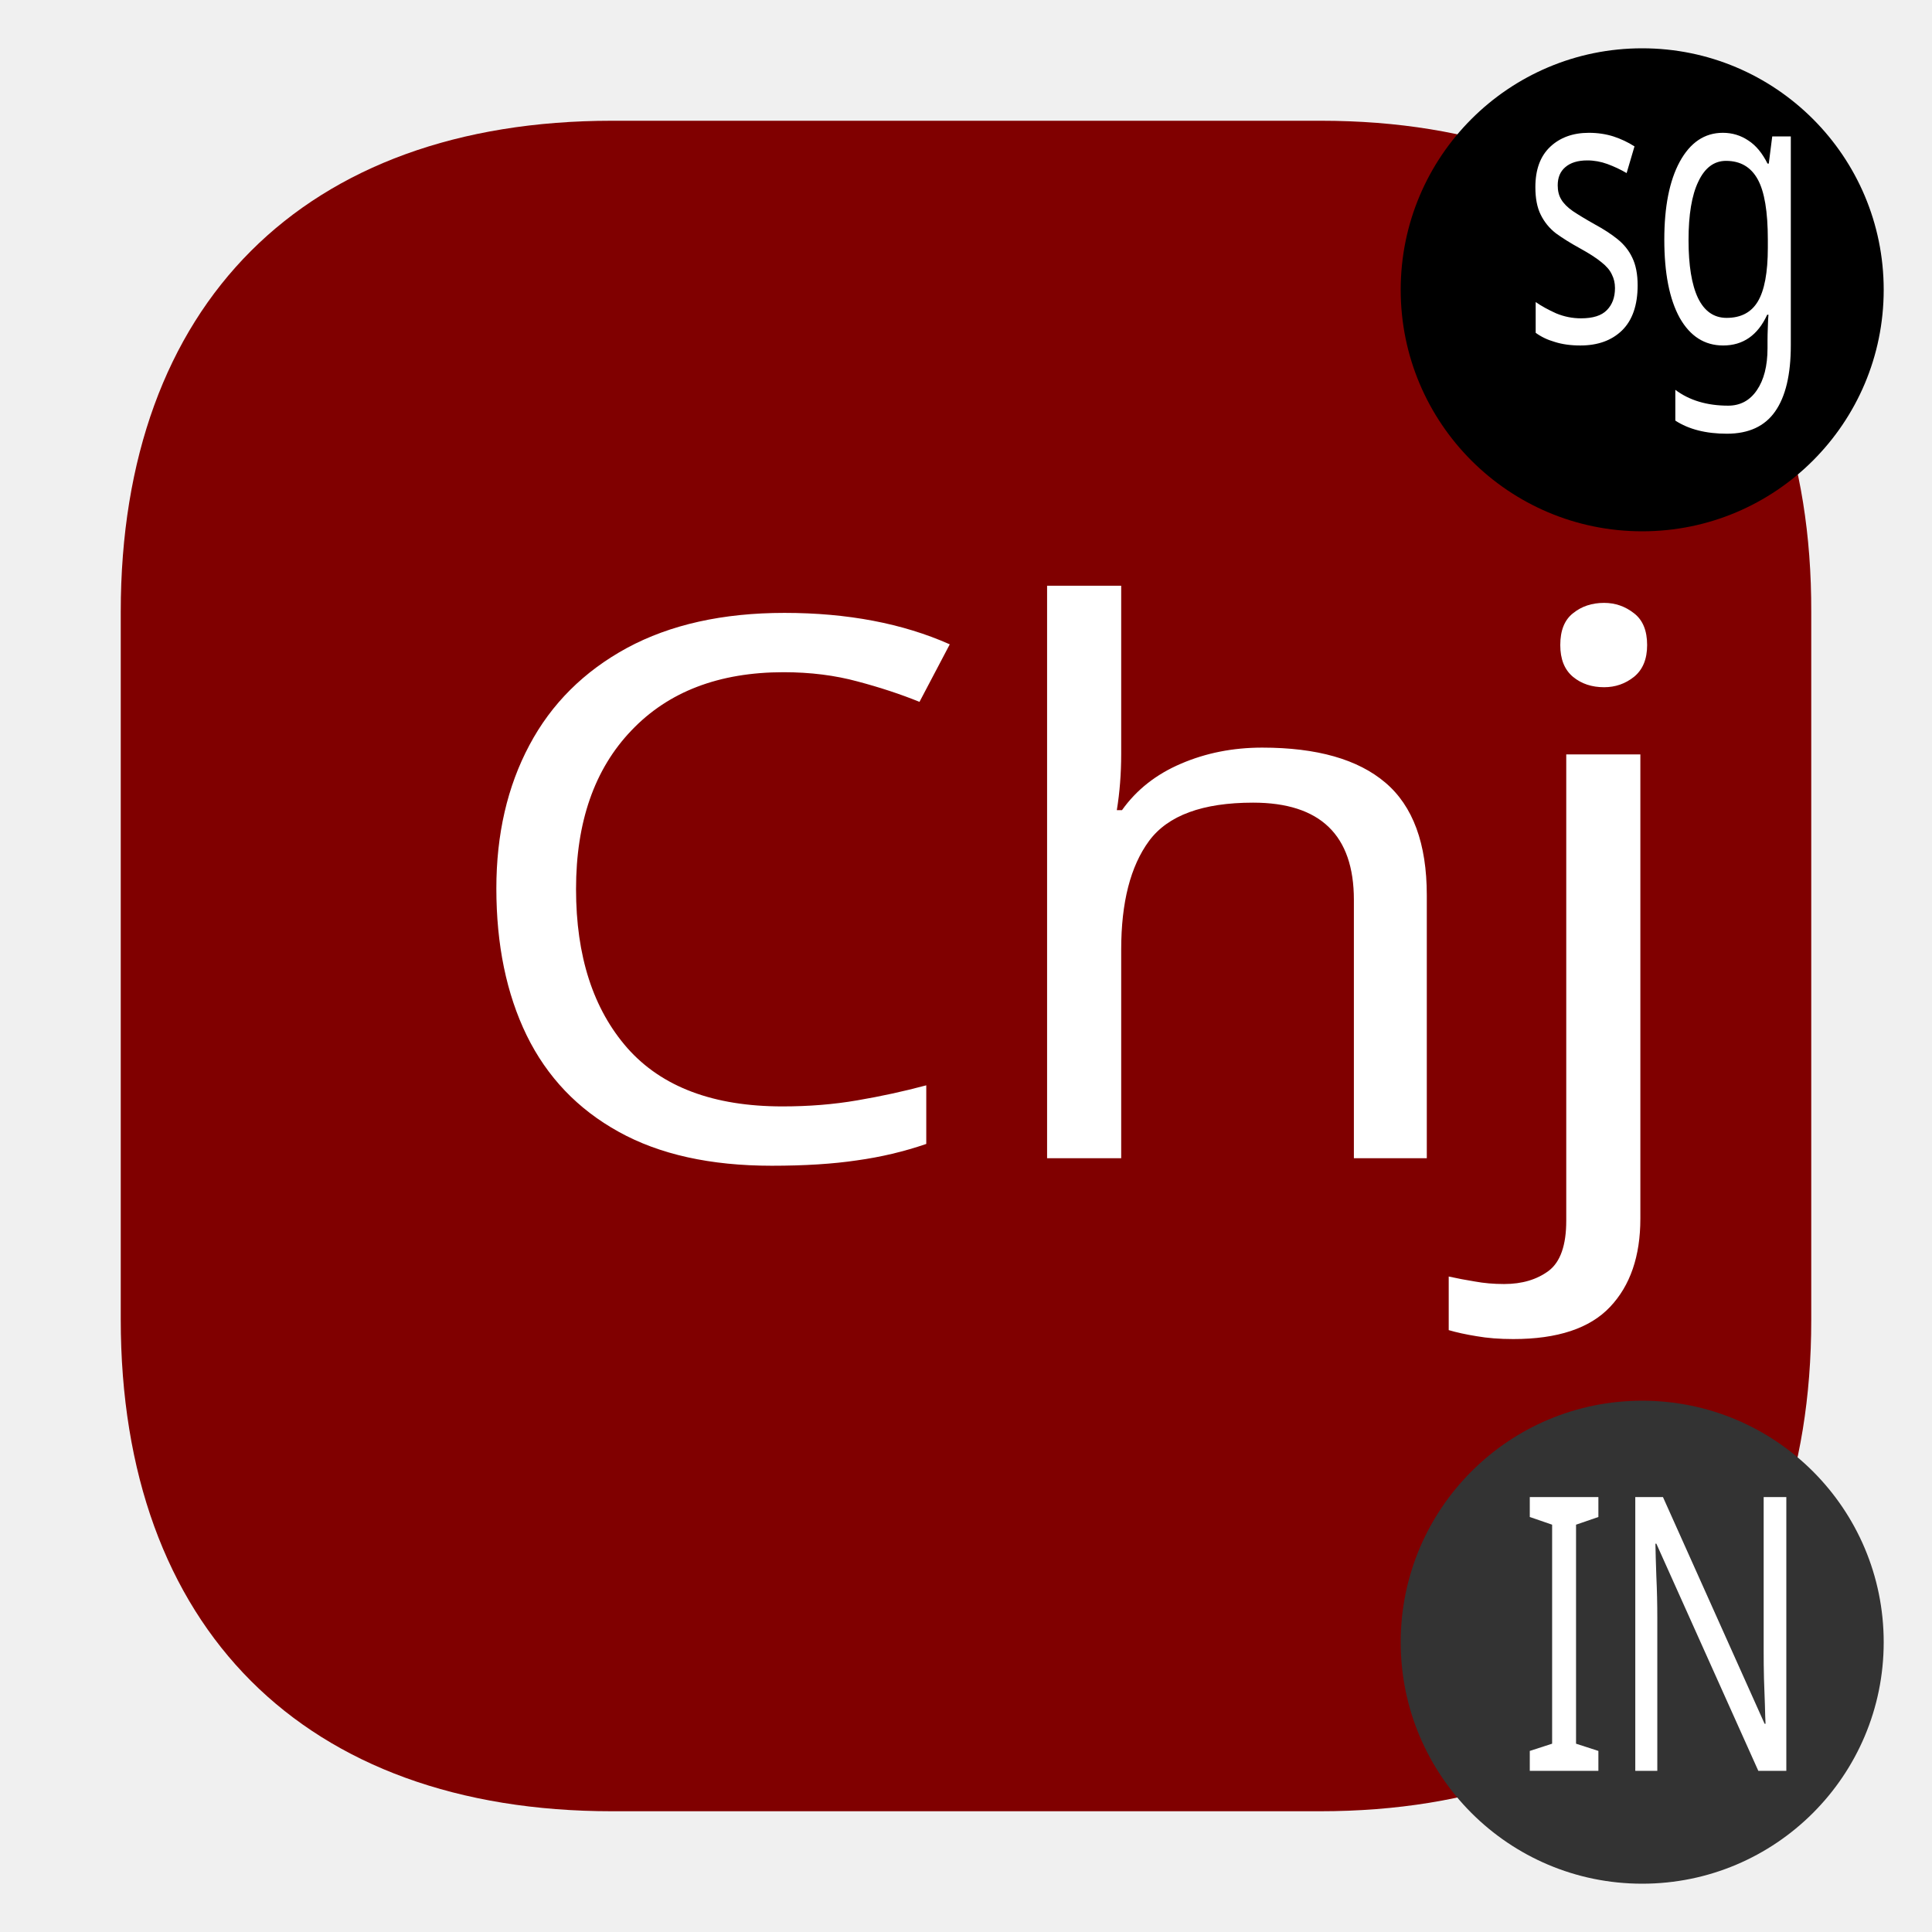
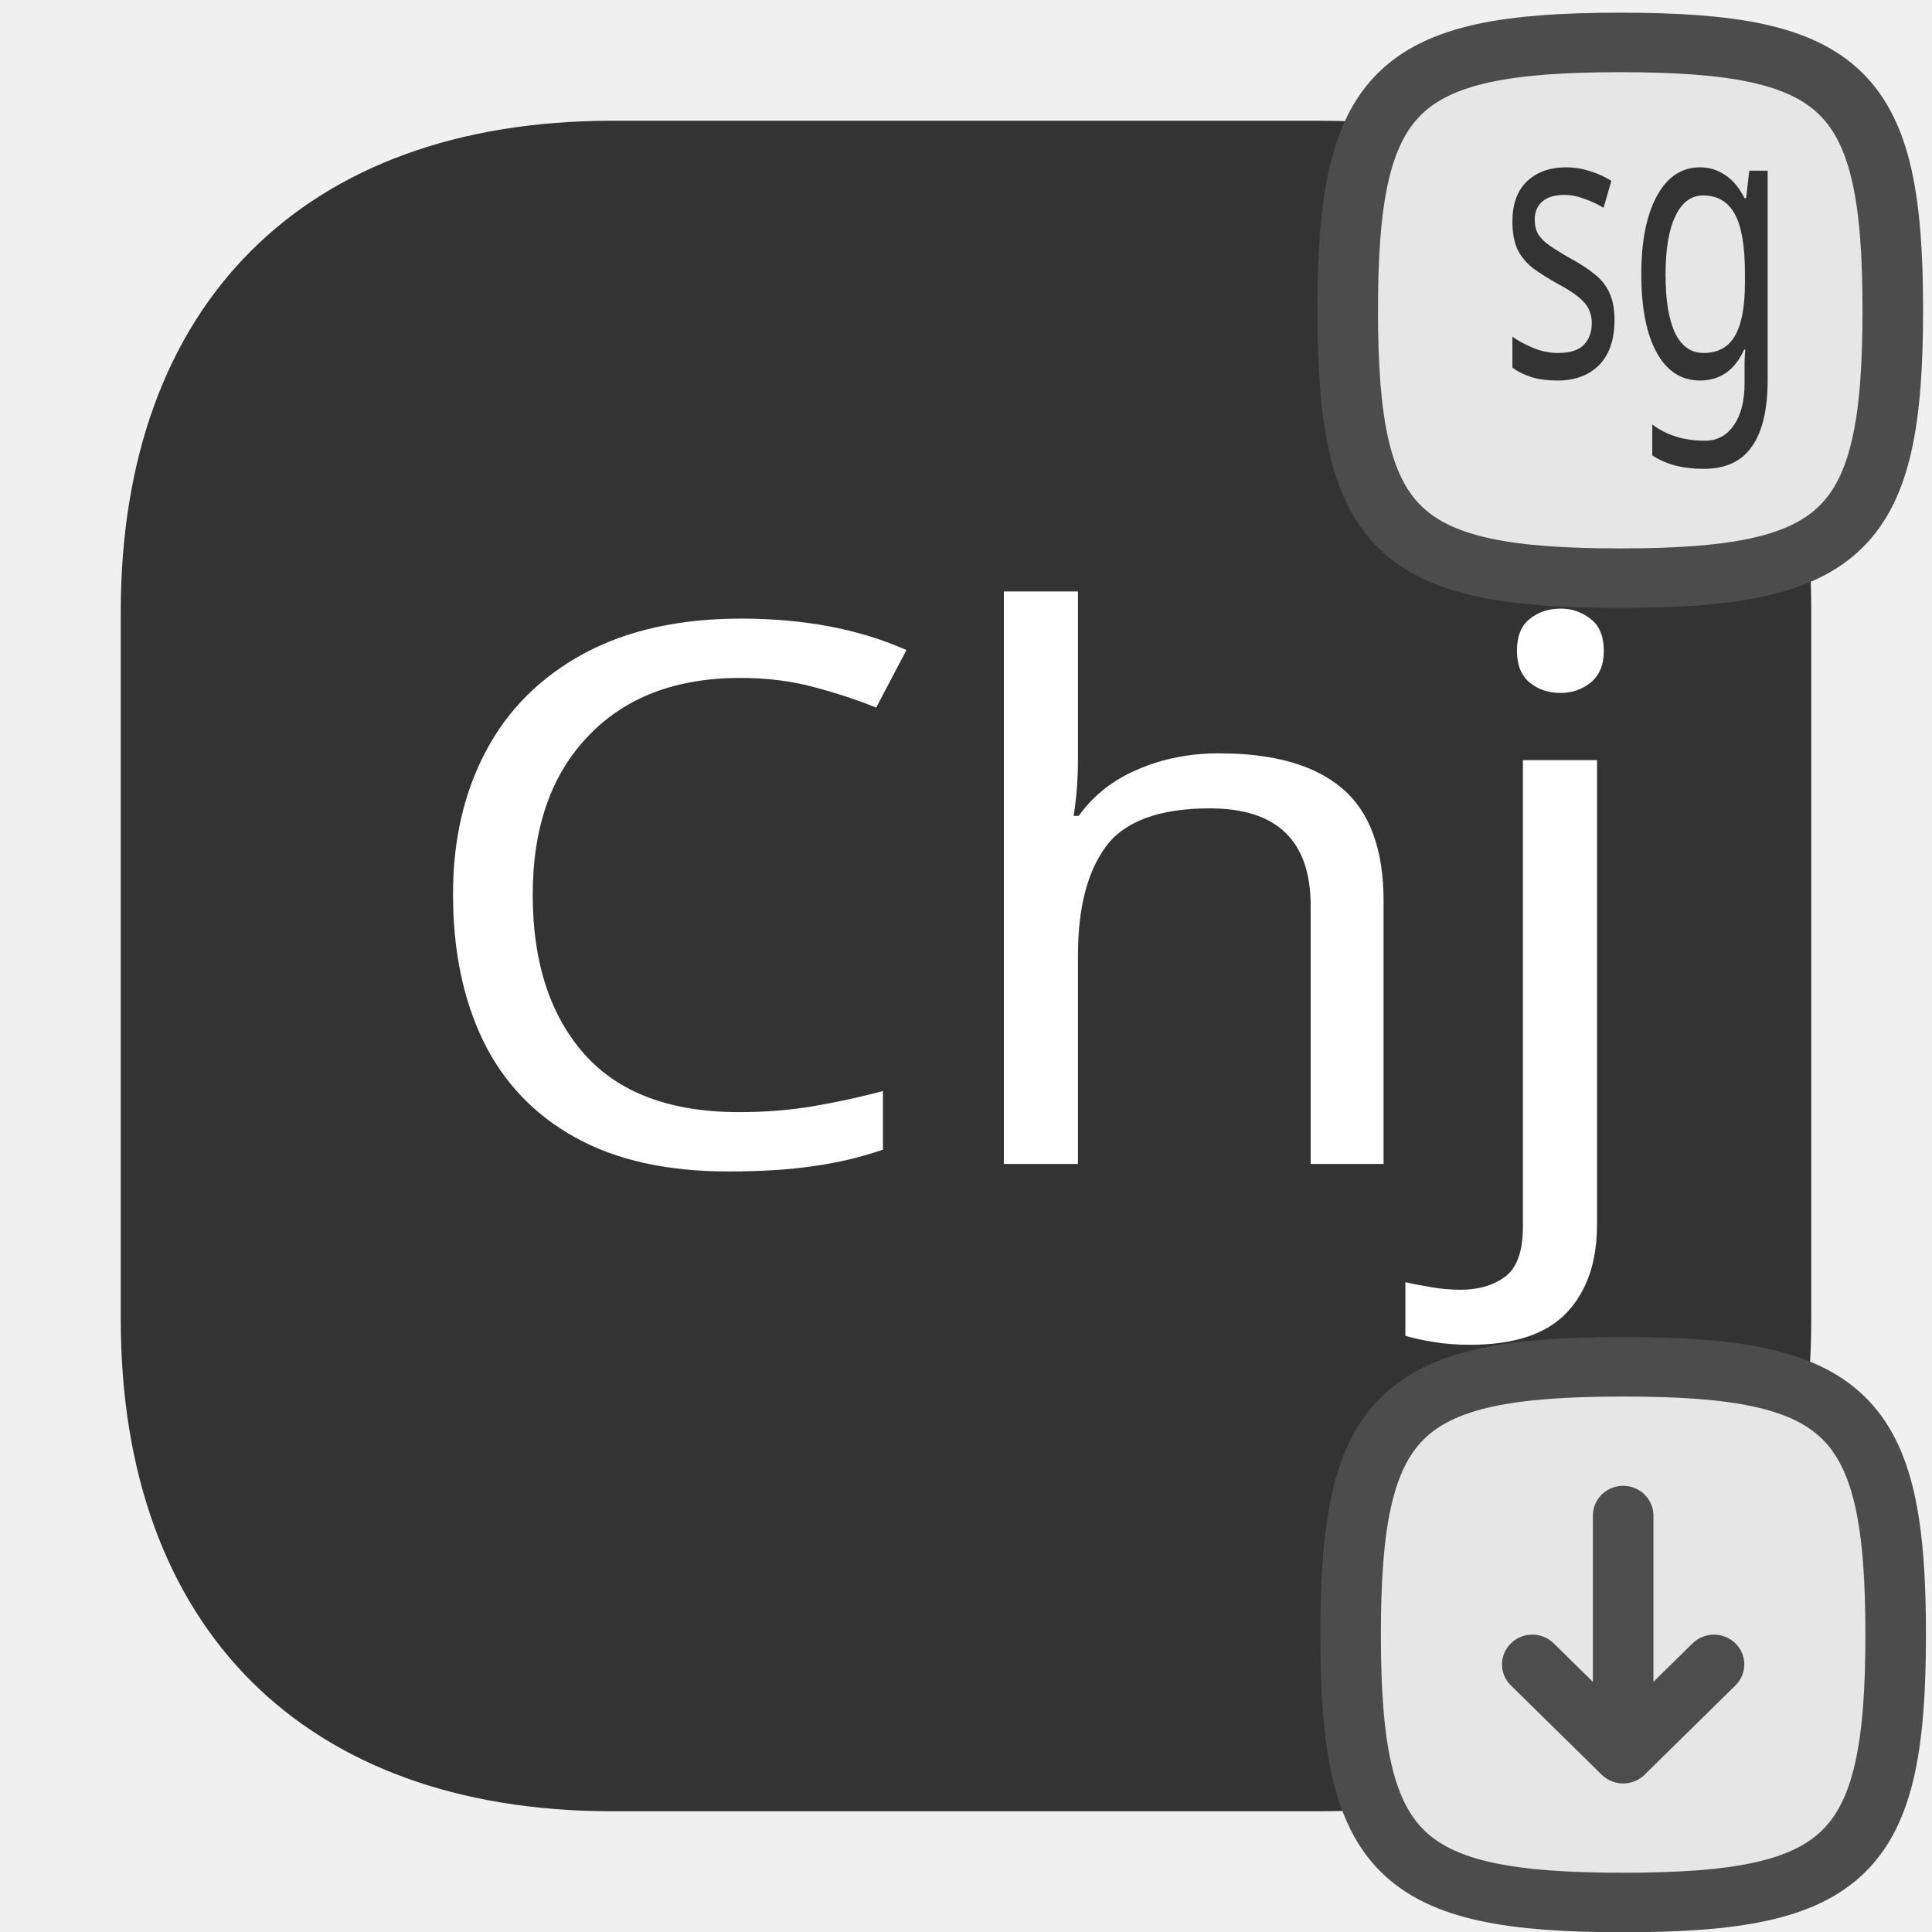
<svg xmlns="http://www.w3.org/2000/svg" width="80mm" height="80mm" viewBox="0 0 80 80" version="1.1" id="svg1">
  <defs id="defs1" />
  <g id="layer1">
-     <path opacity="0.4" d="M 54.69,5 H 25.345 C 12.599,5 5,12.595 5,25.335 V 54.63 C 5,67.405 12.599,75 25.345,75 H 54.655 C 67.401,75 75,67.405 75,54.665 V 25.335 C 75.035,12.595 67.436,5 54.69,5 Z" fill="#292d32" id="path1" style="opacity:1;fill:#800000;stroke-width:3.501" />
-     <text xml:space="preserve" style="font-style:normal;font-variant:normal;font-weight:normal;font-stretch:normal;font-size:32.94px;font-family:'Gentium Book Basic';-inkscape-font-specification:'Gentium Book Basic, Normal';font-variant-ligatures:normal;font-variant-caps:normal;font-variant-numeric:normal;font-variant-east-asian:normal;fill:#333333;fill-opacity:1;stroke-width:0.33" x="17.449" y="50.637" id="text6" transform="scale(1.055896,0.9470629)">
-       <tspan id="tspan6" style="font-style:normal;font-variant:normal;font-weight:normal;font-stretch:normal;font-size:32.94px;font-family:'Gentium Book Basic';-inkscape-font-specification:'Gentium Book Basic, Normal';font-variant-ligatures:normal;font-variant-caps:normal;font-variant-numeric:normal;font-variant-east-asian:normal;fill:#ffffff;stroke-width:0.33" x="17.449" y="50.637">Chj</tspan>
+     <path opacity="0.4" d="M 54.69,5 H 25.345 C 12.599,5 5,12.595 5,25.335 V 54.63 C 5,67.405 12.599,75 25.345,75 H 54.655 C 67.401,75 75,67.405 75,54.665 V 25.335 C 75.035,12.595 67.436,5 54.69,5 Z" fill="#292d32" id="path1" style="opacity:1;fill:#333333;stroke-width:3.501" />
+     <text xml:space="preserve" style="font-style:normal;font-variant:normal;font-weight:normal;font-stretch:normal;font-size:32.94px;font-family:'Gentium Book Basic';-inkscape-font-specification:'Gentium Book Basic, Normal';font-variant-ligatures:normal;font-variant-caps:normal;font-variant-numeric:normal;font-variant-east-asian:normal;fill:#333333;fill-opacity:1;stroke-width:0.33" x="15.749" y="50.89" id="text6" transform="scale(1.055896,0.9470629)">
+       <tspan id="tspan6" style="font-style:normal;font-variant:normal;font-weight:normal;font-stretch:normal;font-size:32.94px;font-family:'Amiri Quran';-inkscape-font-specification:'Amiri Quran, Normal';font-variant-ligatures:normal;font-variant-caps:normal;font-variant-numeric:normal;font-variant-east-asian:normal;fill:#ffffff;stroke-width:0.33" x="15.749" y="50.89">Chj</tspan>
    </text>
-     <circle style="opacity:1;fill:#333333;fill-opacity:1;stroke-width:0.265" id="path2" cx="68" cy="68" r="10" />
-     <circle style="fill:#000000;fill-opacity:1;stroke-width:0.265" id="path2-6" cx="68" cy="12" r="10" />
-     <text xml:space="preserve" style="font-style:normal;font-variant:normal;font-weight:normal;font-stretch:normal;font-size:13.239px;font-family:'Gentium Book Basic';-inkscape-font-specification:'Gentium Book Basic, Normal';font-variant-ligatures:normal;font-variant-caps:normal;font-variant-numeric:normal;font-variant-east-asian:normal;fill:#333333;fill-opacity:1;stroke-width:0.133" x="75.431" y="61.15" id="text6-2" transform="scale(0.8339168,1.19916)">
-       <tspan id="tspan6-7" style="font-style:normal;font-variant:normal;font-weight:normal;font-stretch:normal;font-size:13.239px;font-family:'Gentium Book Basic';-inkscape-font-specification:'Gentium Book Basic, Normal';font-variant-ligatures:normal;font-variant-caps:normal;font-variant-numeric:normal;font-variant-east-asian:normal;fill:#ffffff;stroke-width:0.133" x="75.431" y="61.15">IN</tspan>
-     </text>
-     <text xml:space="preserve" style="font-style:normal;font-variant:normal;font-weight:normal;font-stretch:normal;font-size:13.239px;font-family:'Gentium Book Basic';-inkscape-font-specification:'Gentium Book Basic, Normal';font-variant-ligatures:normal;font-variant-caps:normal;font-variant-numeric:normal;font-variant-east-asian:normal;fill:#333333;fill-opacity:1;stroke-width:0.133" x="75.565" y="11.804" id="text6-2-6" transform="scale(0.8339168,1.19916)">
-       <tspan id="tspan6-7-1" style="font-style:normal;font-variant:normal;font-weight:normal;font-stretch:normal;font-size:13.239px;font-family:'Gentium Book Basic';-inkscape-font-specification:'Gentium Book Basic, Normal';font-variant-ligatures:normal;font-variant-caps:normal;font-variant-numeric:normal;font-variant-east-asian:normal;fill:#ffffff;stroke-width:0.133" x="75.565" y="11.804">sg</tspan>
-     </text>
+     <g style="fill:#e6e6e6" id="g2" transform="matrix(1.253951,0,0,1.232429,52.16377,52.89751)">
+       <path d="m 3,12 c 0,-7.412 1.589,-9 9,-9 7.412,0 9,1.589 9,9 0,7.412 -1.589,9 -9,9 -7.412,0 -9,-1.589 -9,-9 z" stroke="#323232" stroke-width="2" id="path1-4" style="fill:#e6e6e6;stroke:#4c4c4c;stroke-opacity:1" />
+       <path d="m 9,13 2.913,2.913 v 0 c 0.048,0.048 0.126,0.048 0.174,0 v 0 L 15,13" stroke="#323232" stroke-width="2" stroke-linecap="round" stroke-linejoin="round" id="path3" style="fill:#e6e6e6;stroke:#4d4d4d;stroke-opacity:1" />
+       <path d="M 12,16 V 8" stroke="#323232" stroke-width="2" stroke-linecap="round" stroke-linejoin="round" id="path2-0" style="fill:#e6e6e6;stroke:#4d4d4d;stroke-opacity:1" />
+     </g>
+     <g style="fill:#e6e6e6" id="g2-5" transform="matrix(1.253951,0,0,1.232429,52.04403,-1.939945)">
+       <path d="m 3,12 c 0,-7.412 1.589,-9 9,-9 7.412,0 9,1.589 9,9 0,7.412 -1.589,9 -9,9 -7.412,0 -9,-1.589 -9,-9 z" stroke="#323232" stroke-width="2" id="path1-4-1" style="fill:#e6e6e6;stroke:#4c4c4c;stroke-opacity:1" />
+       <text xml:space="preserve" style="font-style:normal;font-variant:normal;font-weight:normal;font-stretch:normal;font-size:10.65px;font-family:'Gentium Book Basic';-inkscape-font-specification:'Gentium Book Basic, Normal';font-variant-ligatures:normal;font-variant-caps:normal;font-variant-numeric:normal;font-variant-east-asian:normal;fill:#333333;fill-opacity:1;stroke-width:0.107" x="9.659" y="11.761" id="text6-2-6" transform="scale(0.8267292,1.209586)">
+         <tspan id="tspan6-7-1" style="font-style:normal;font-variant:normal;font-weight:normal;font-stretch:normal;font-size:10.65px;font-family:'Gentium Book Basic';-inkscape-font-specification:'Gentium Book Basic, Normal';font-variant-ligatures:normal;font-variant-caps:normal;font-variant-numeric:normal;font-variant-east-asian:normal;fill:#333333;stroke-width:0.107" x="9.659" y="11.761">sg</tspan>
+       </text>
+     </g>
  </g>
</svg>
